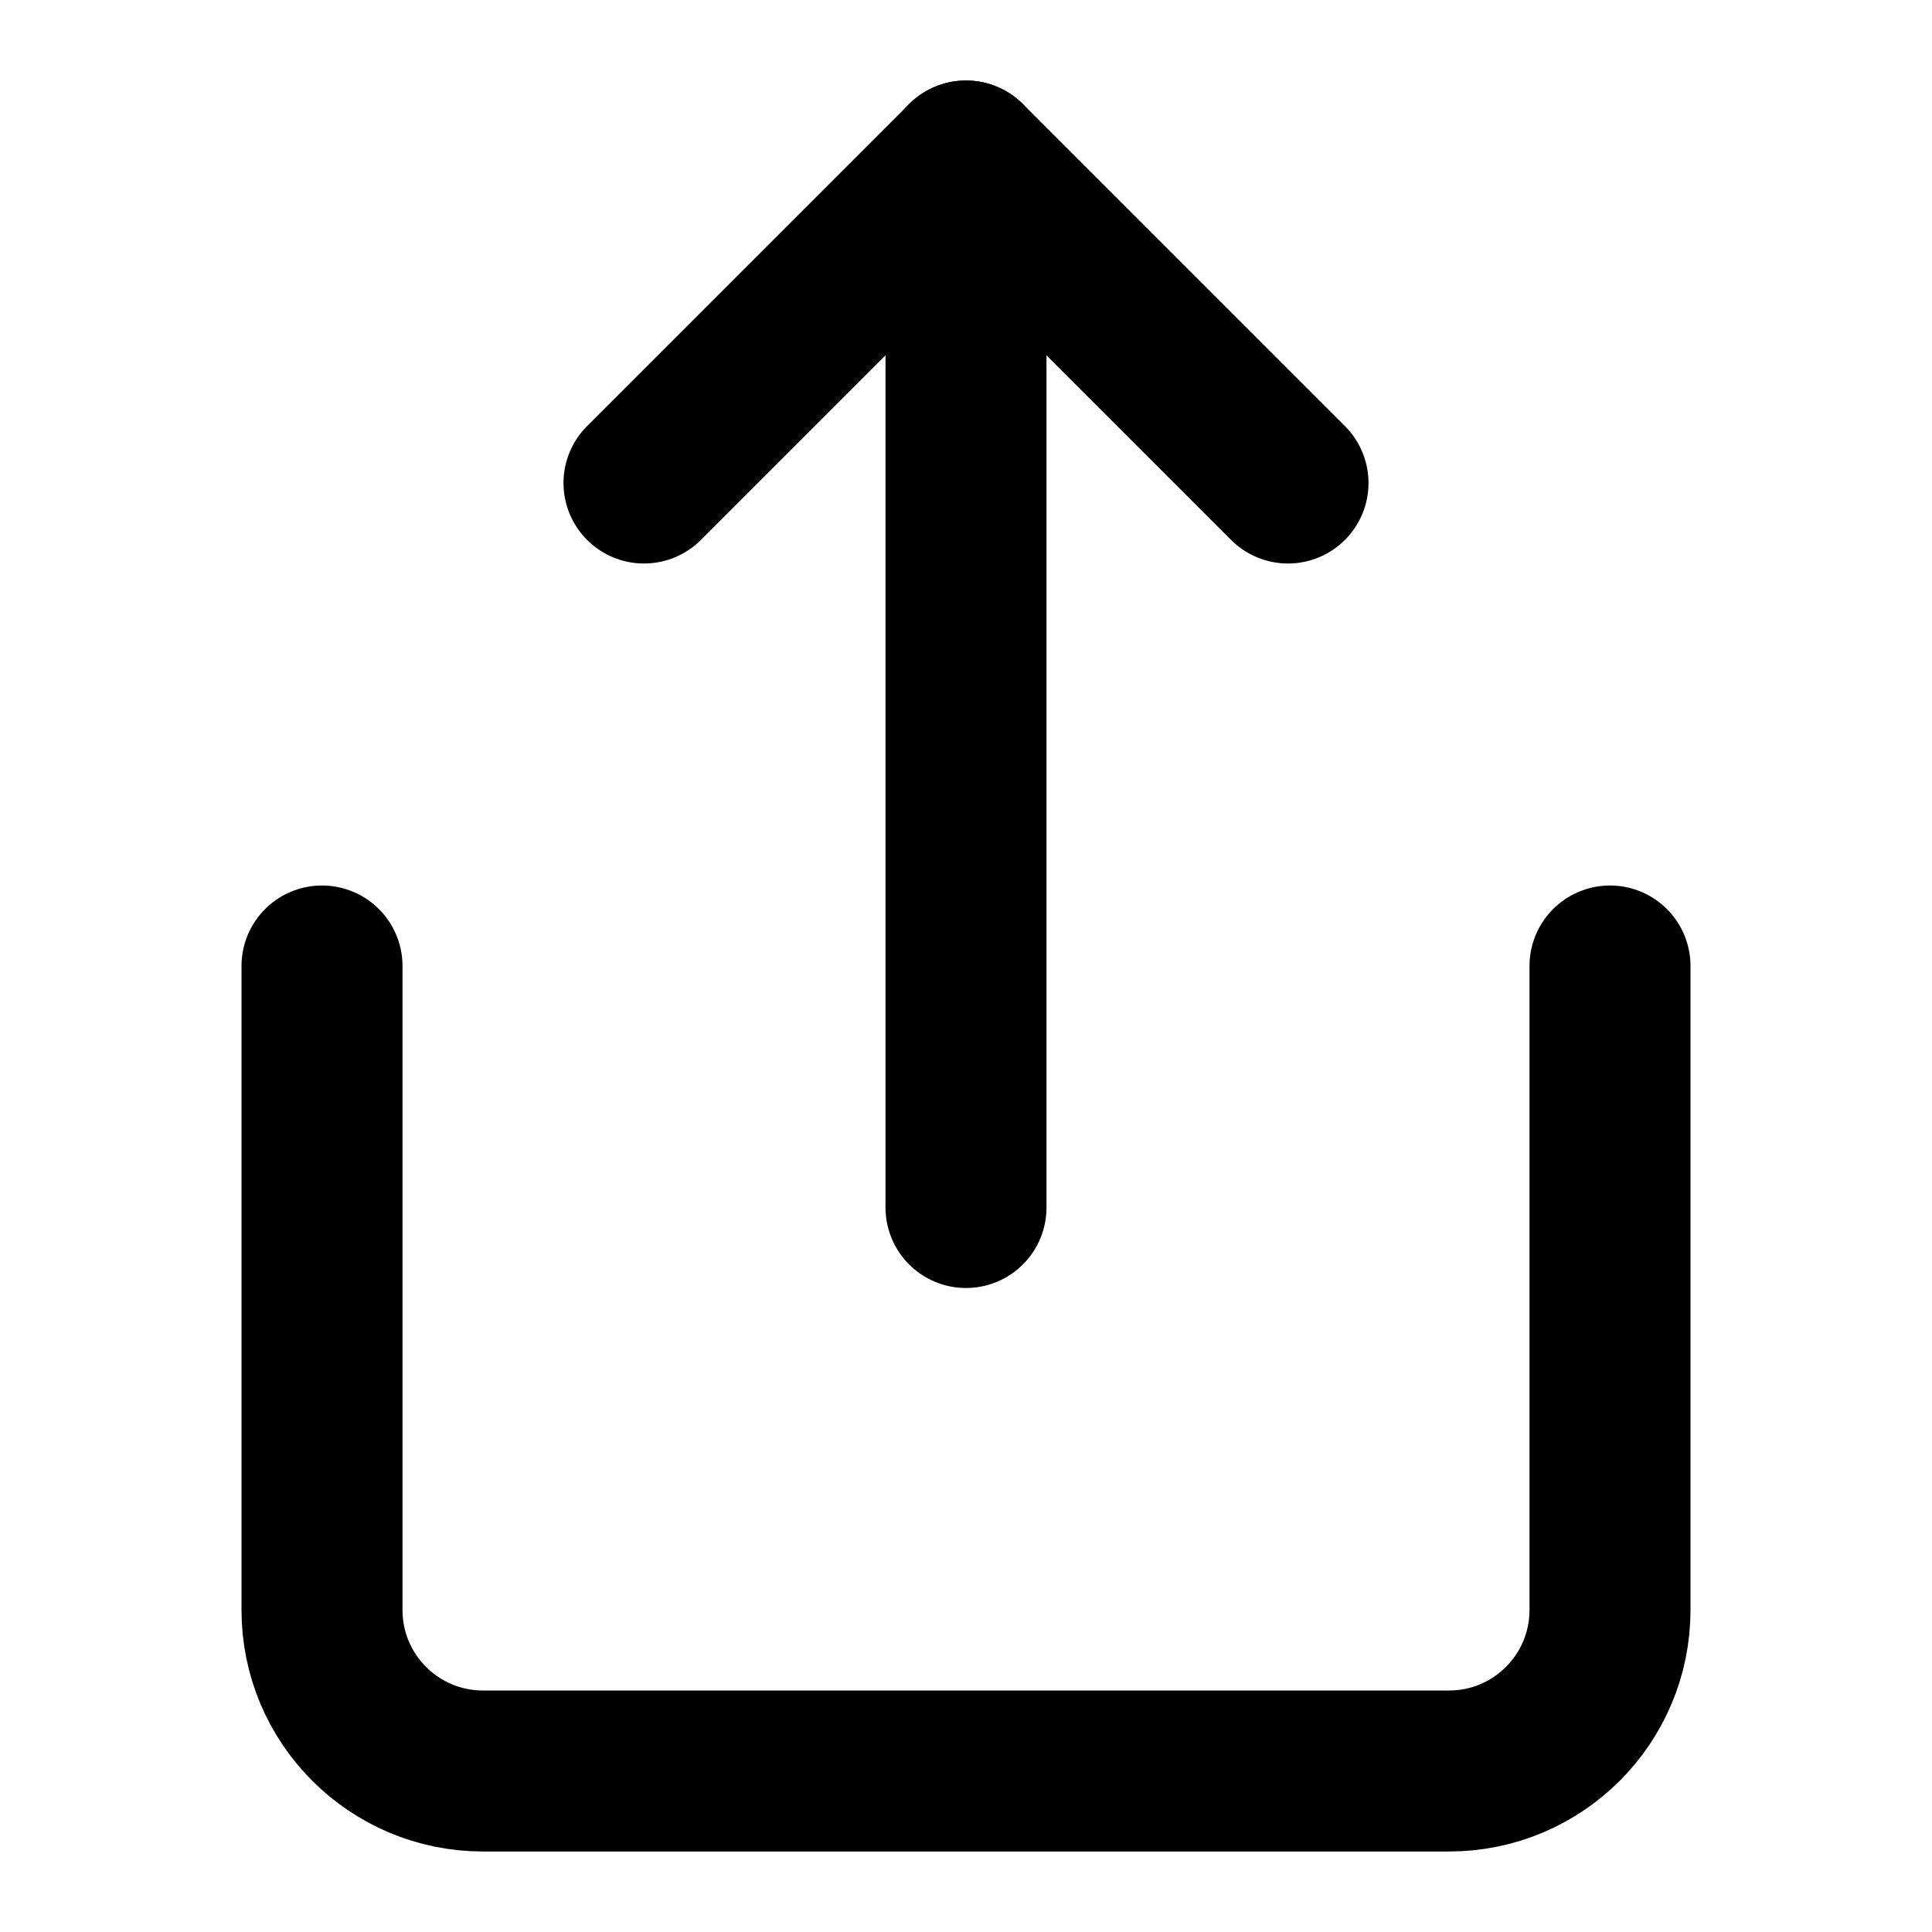
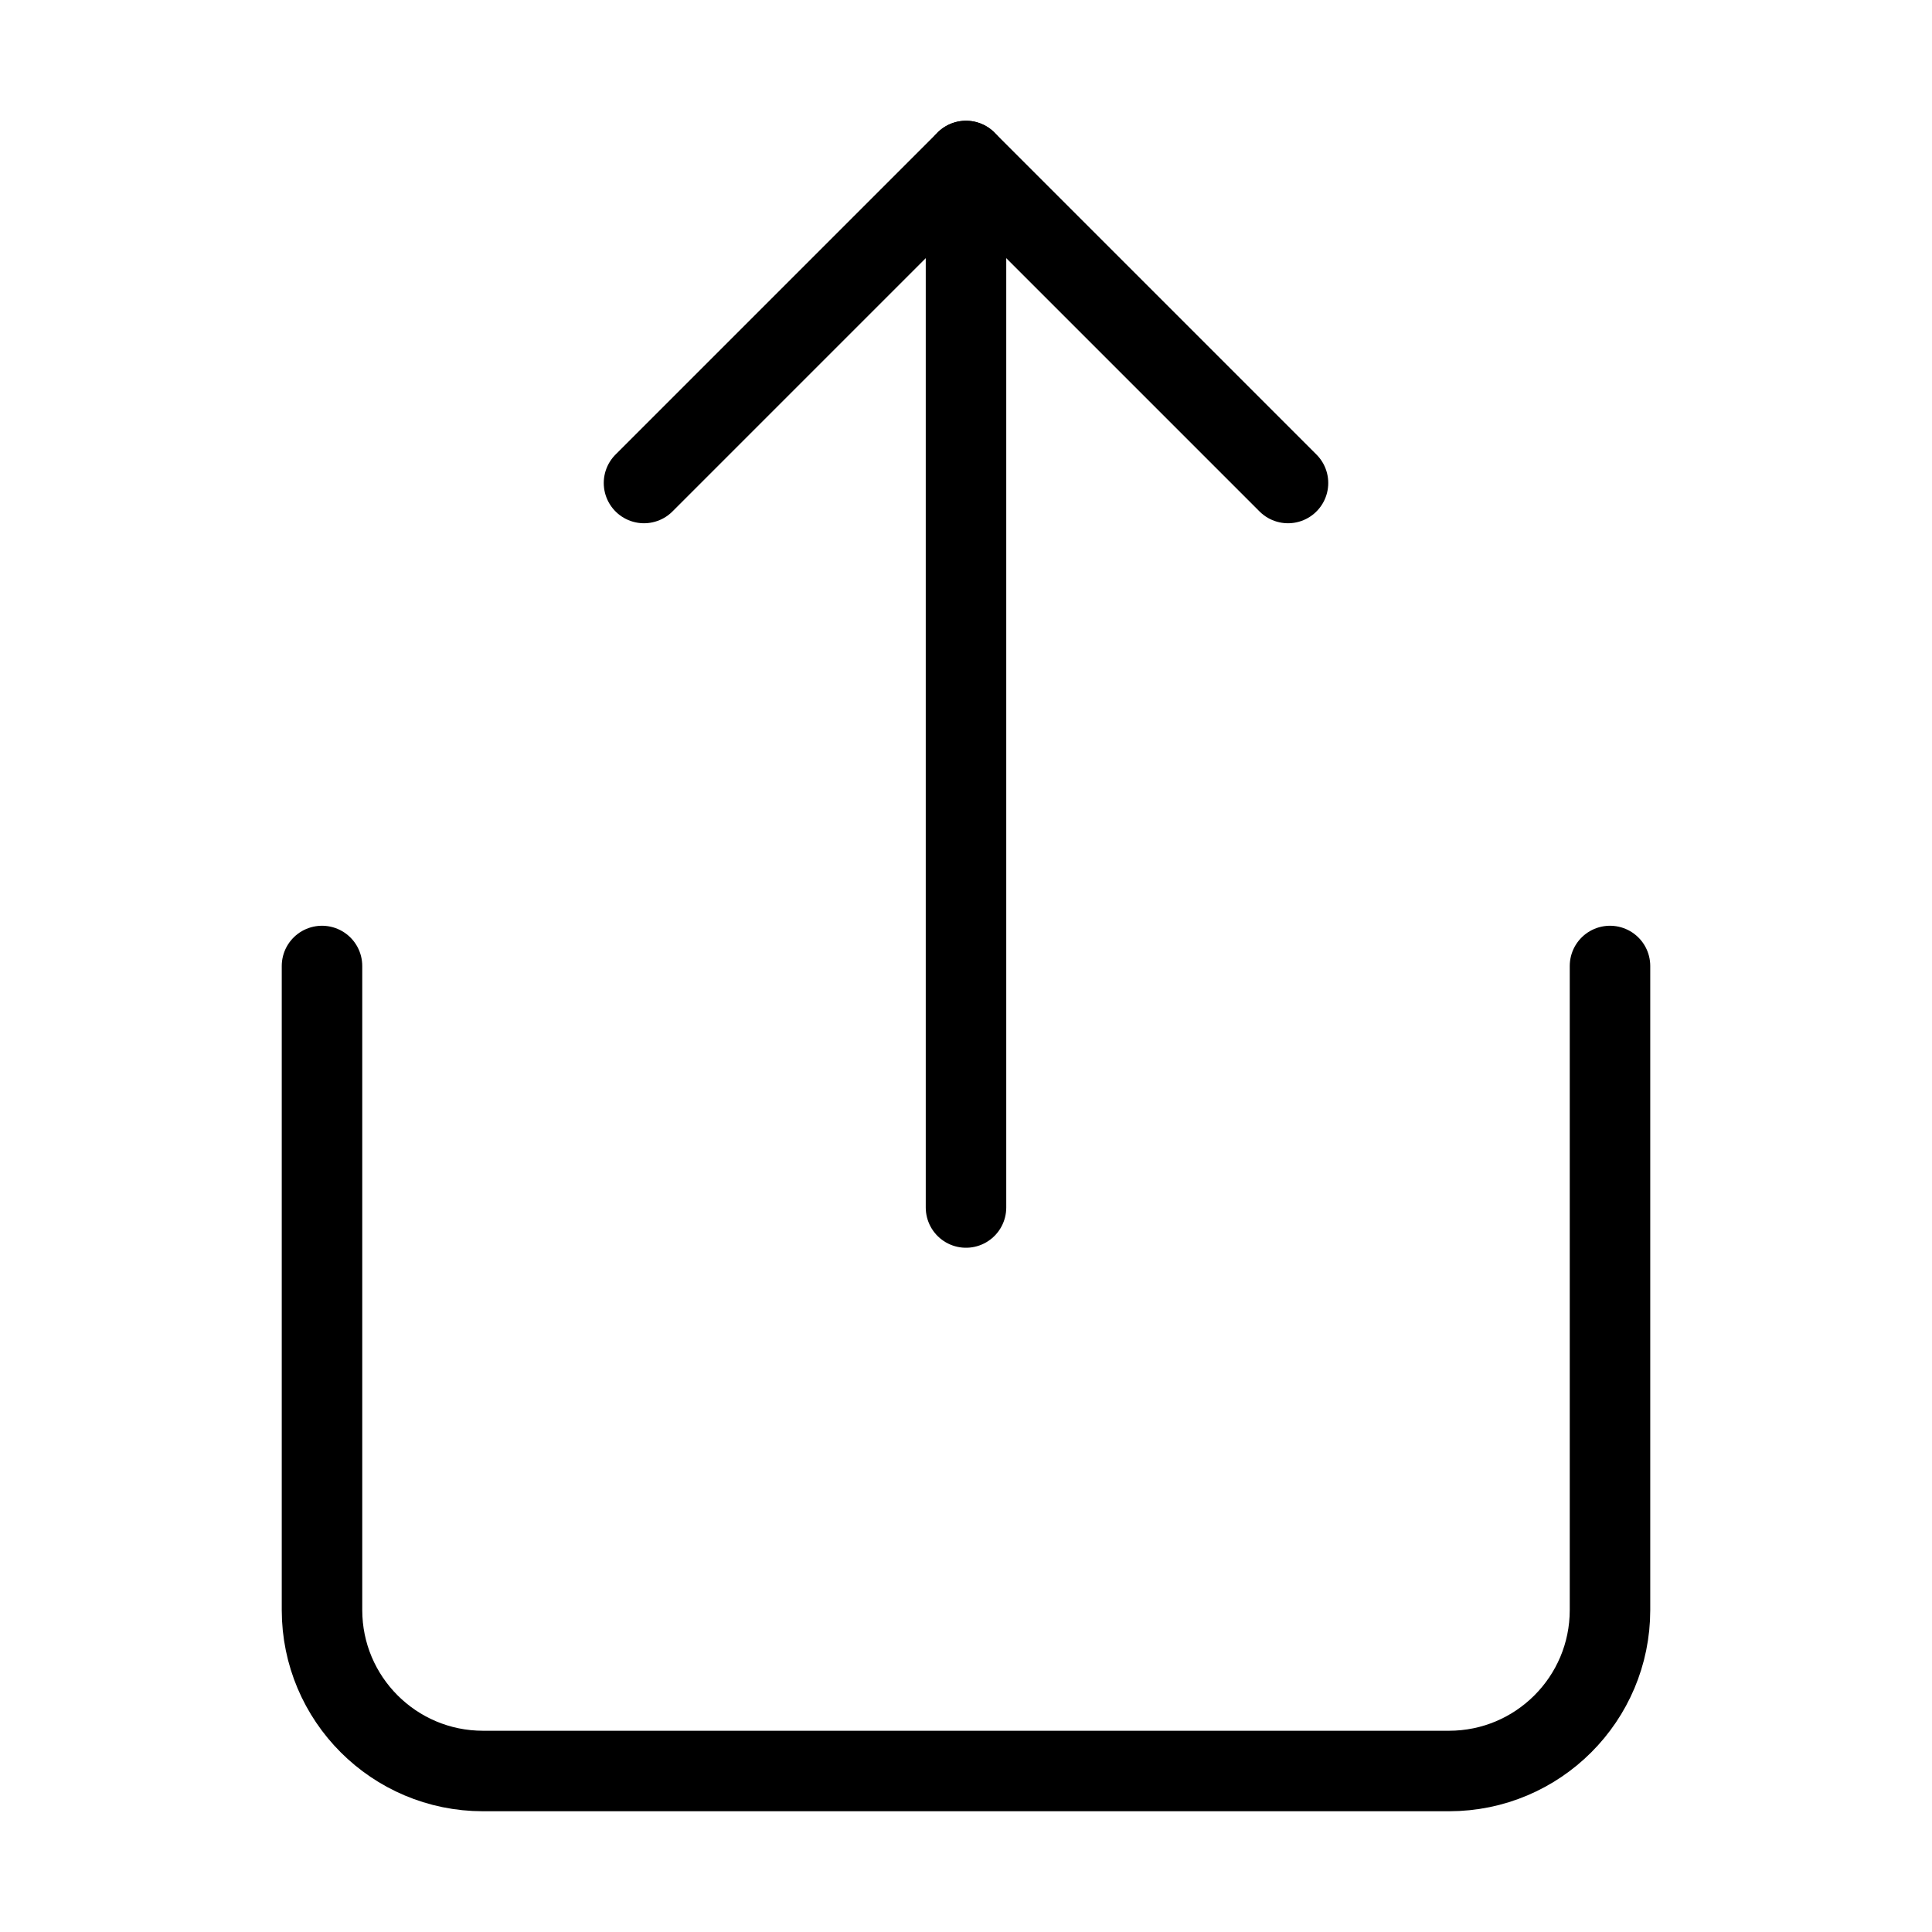
- <svg xmlns="http://www.w3.org/2000/svg" width="24" height="24" viewBox="0 0 24 24" fill="none" stroke="currentColor" stroke-width="2" stroke-linecap="round" stroke-linejoin="round" class="feather feather-share">
+ <svg xmlns="http://www.w3.org/2000/svg" width="24" height="24" viewBox="0 0 24 24" fill="none" stroke="currentColor" stroke-width="1" stroke-linecap="round" stroke-linejoin="round" class="feather feather-share">
  <path d="M4 12v8a2 2 0 0 0 2 2h12a2 2 0 0 0 2-2v-8" />
  <polyline points="16 6 12 2 8 6" />
  <line x1="12" y1="2" x2="12" y2="15" />
</svg>
